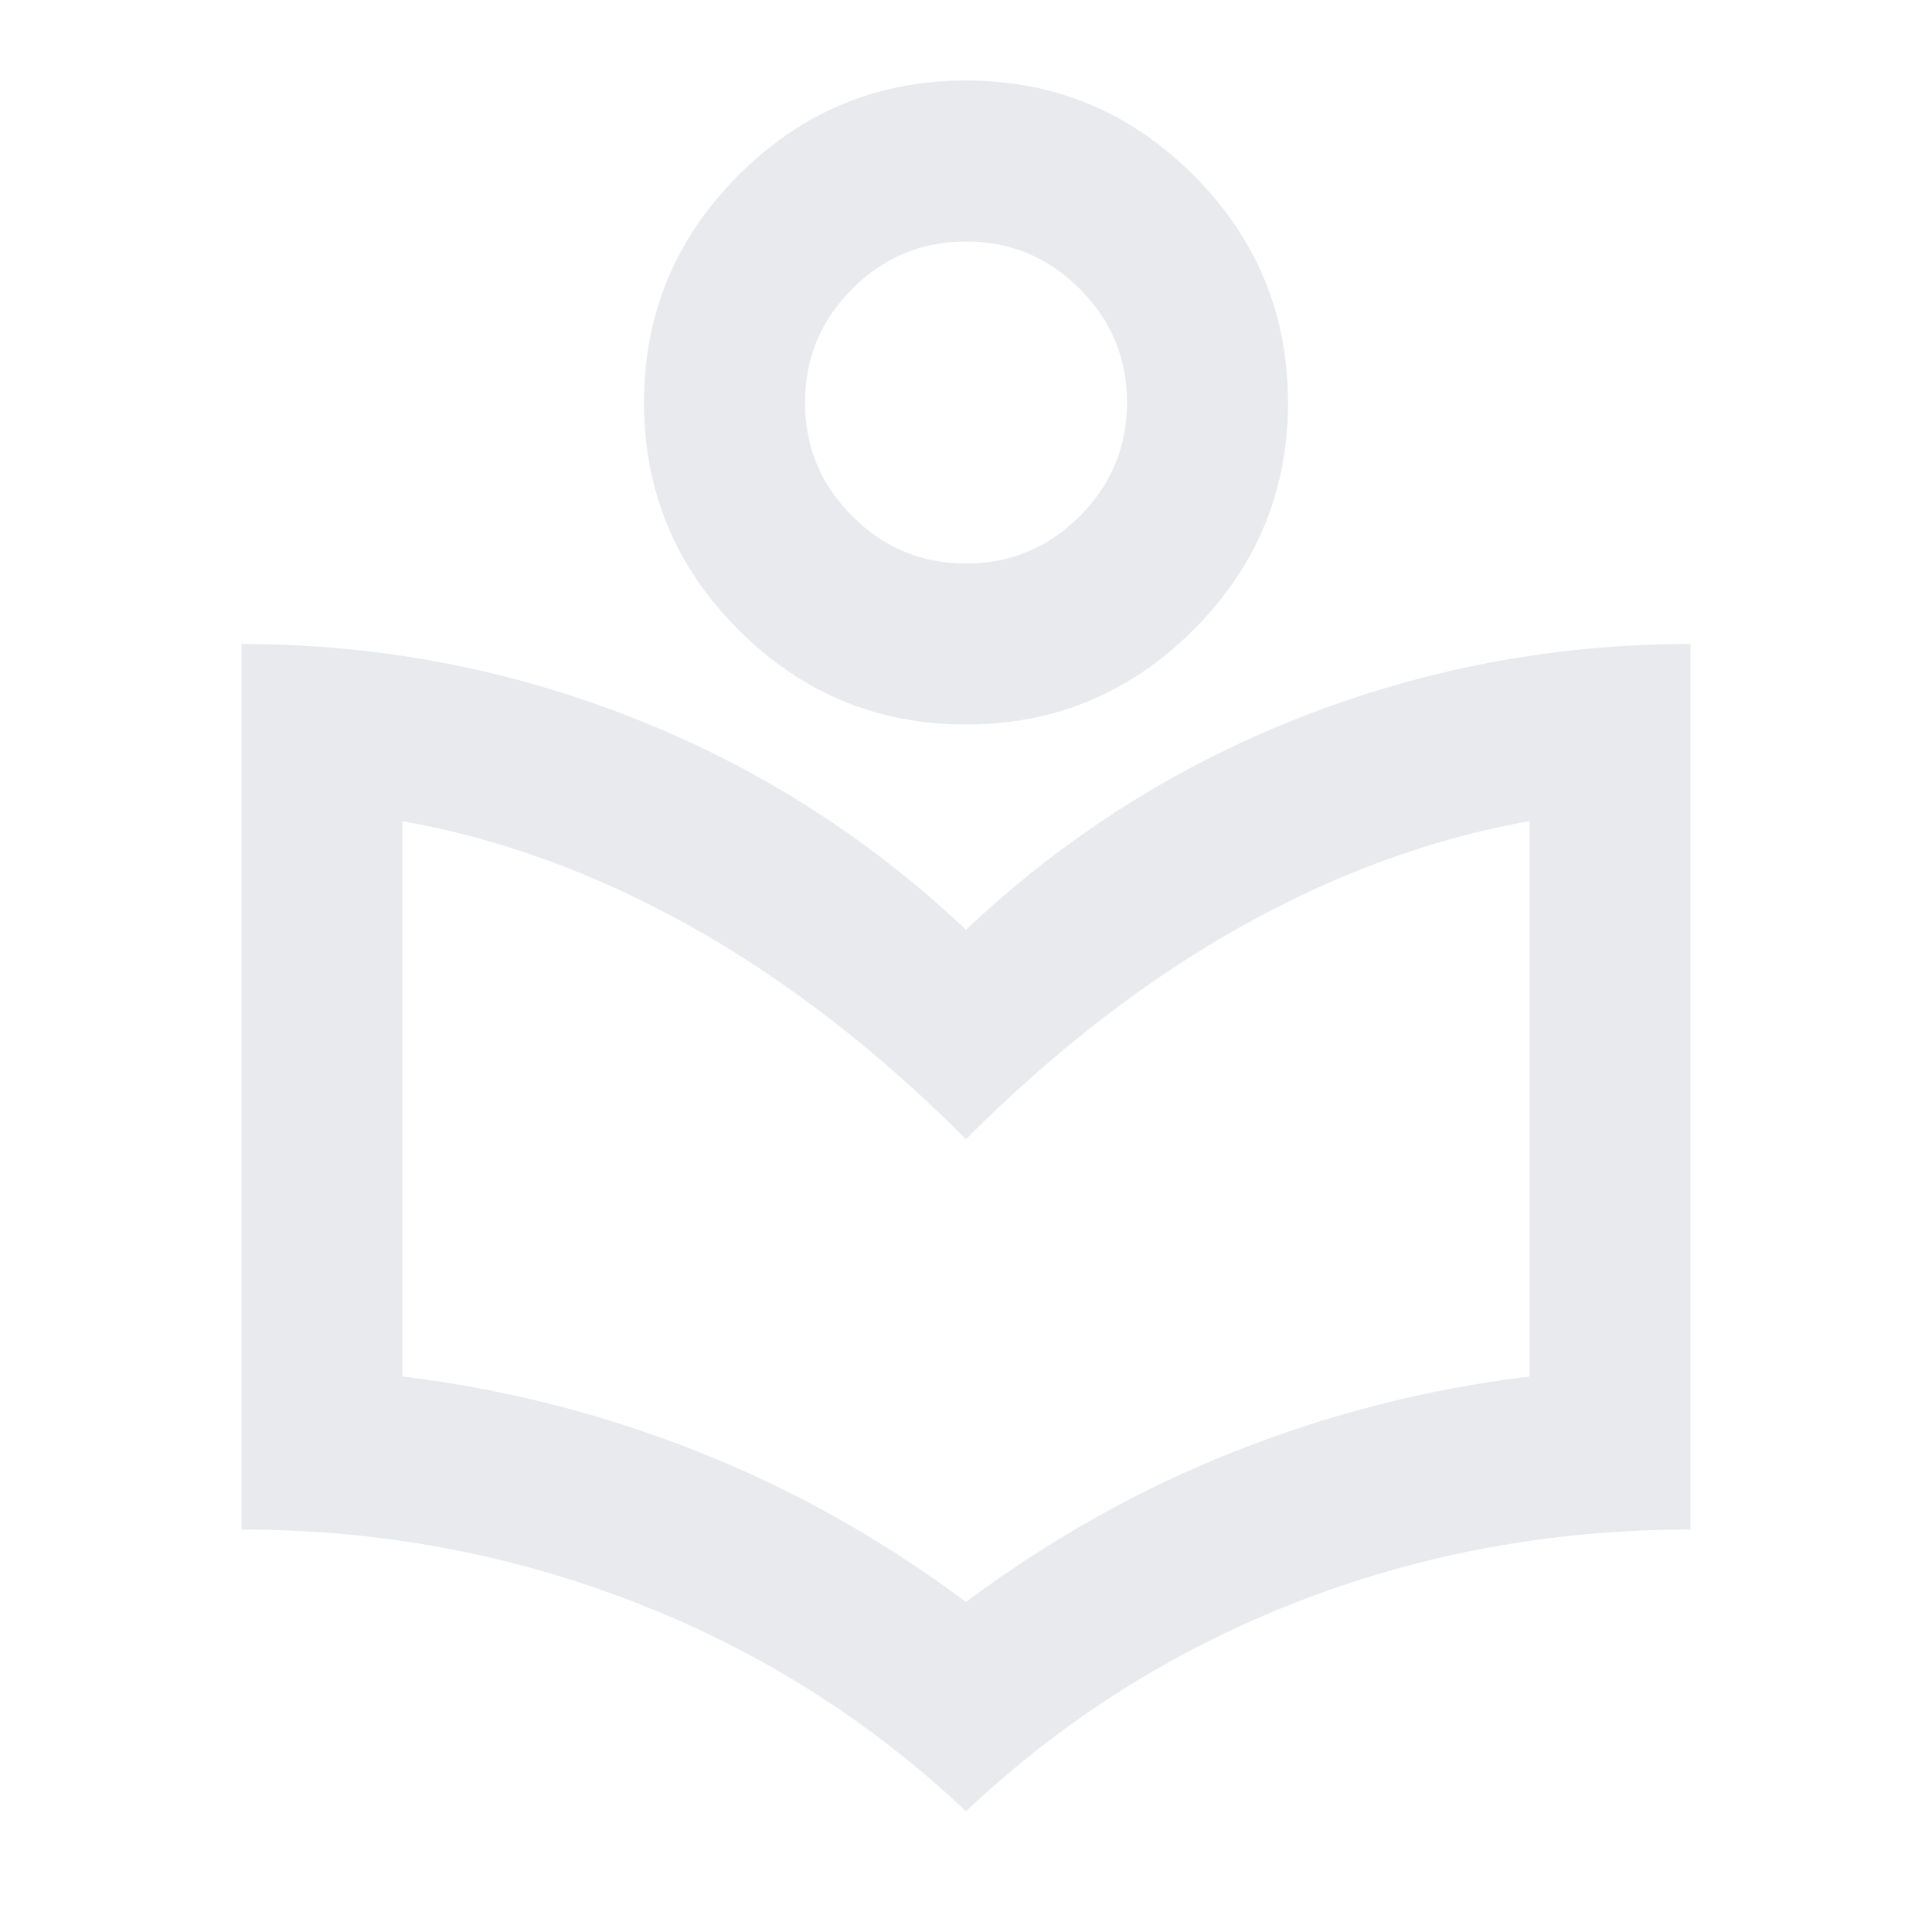
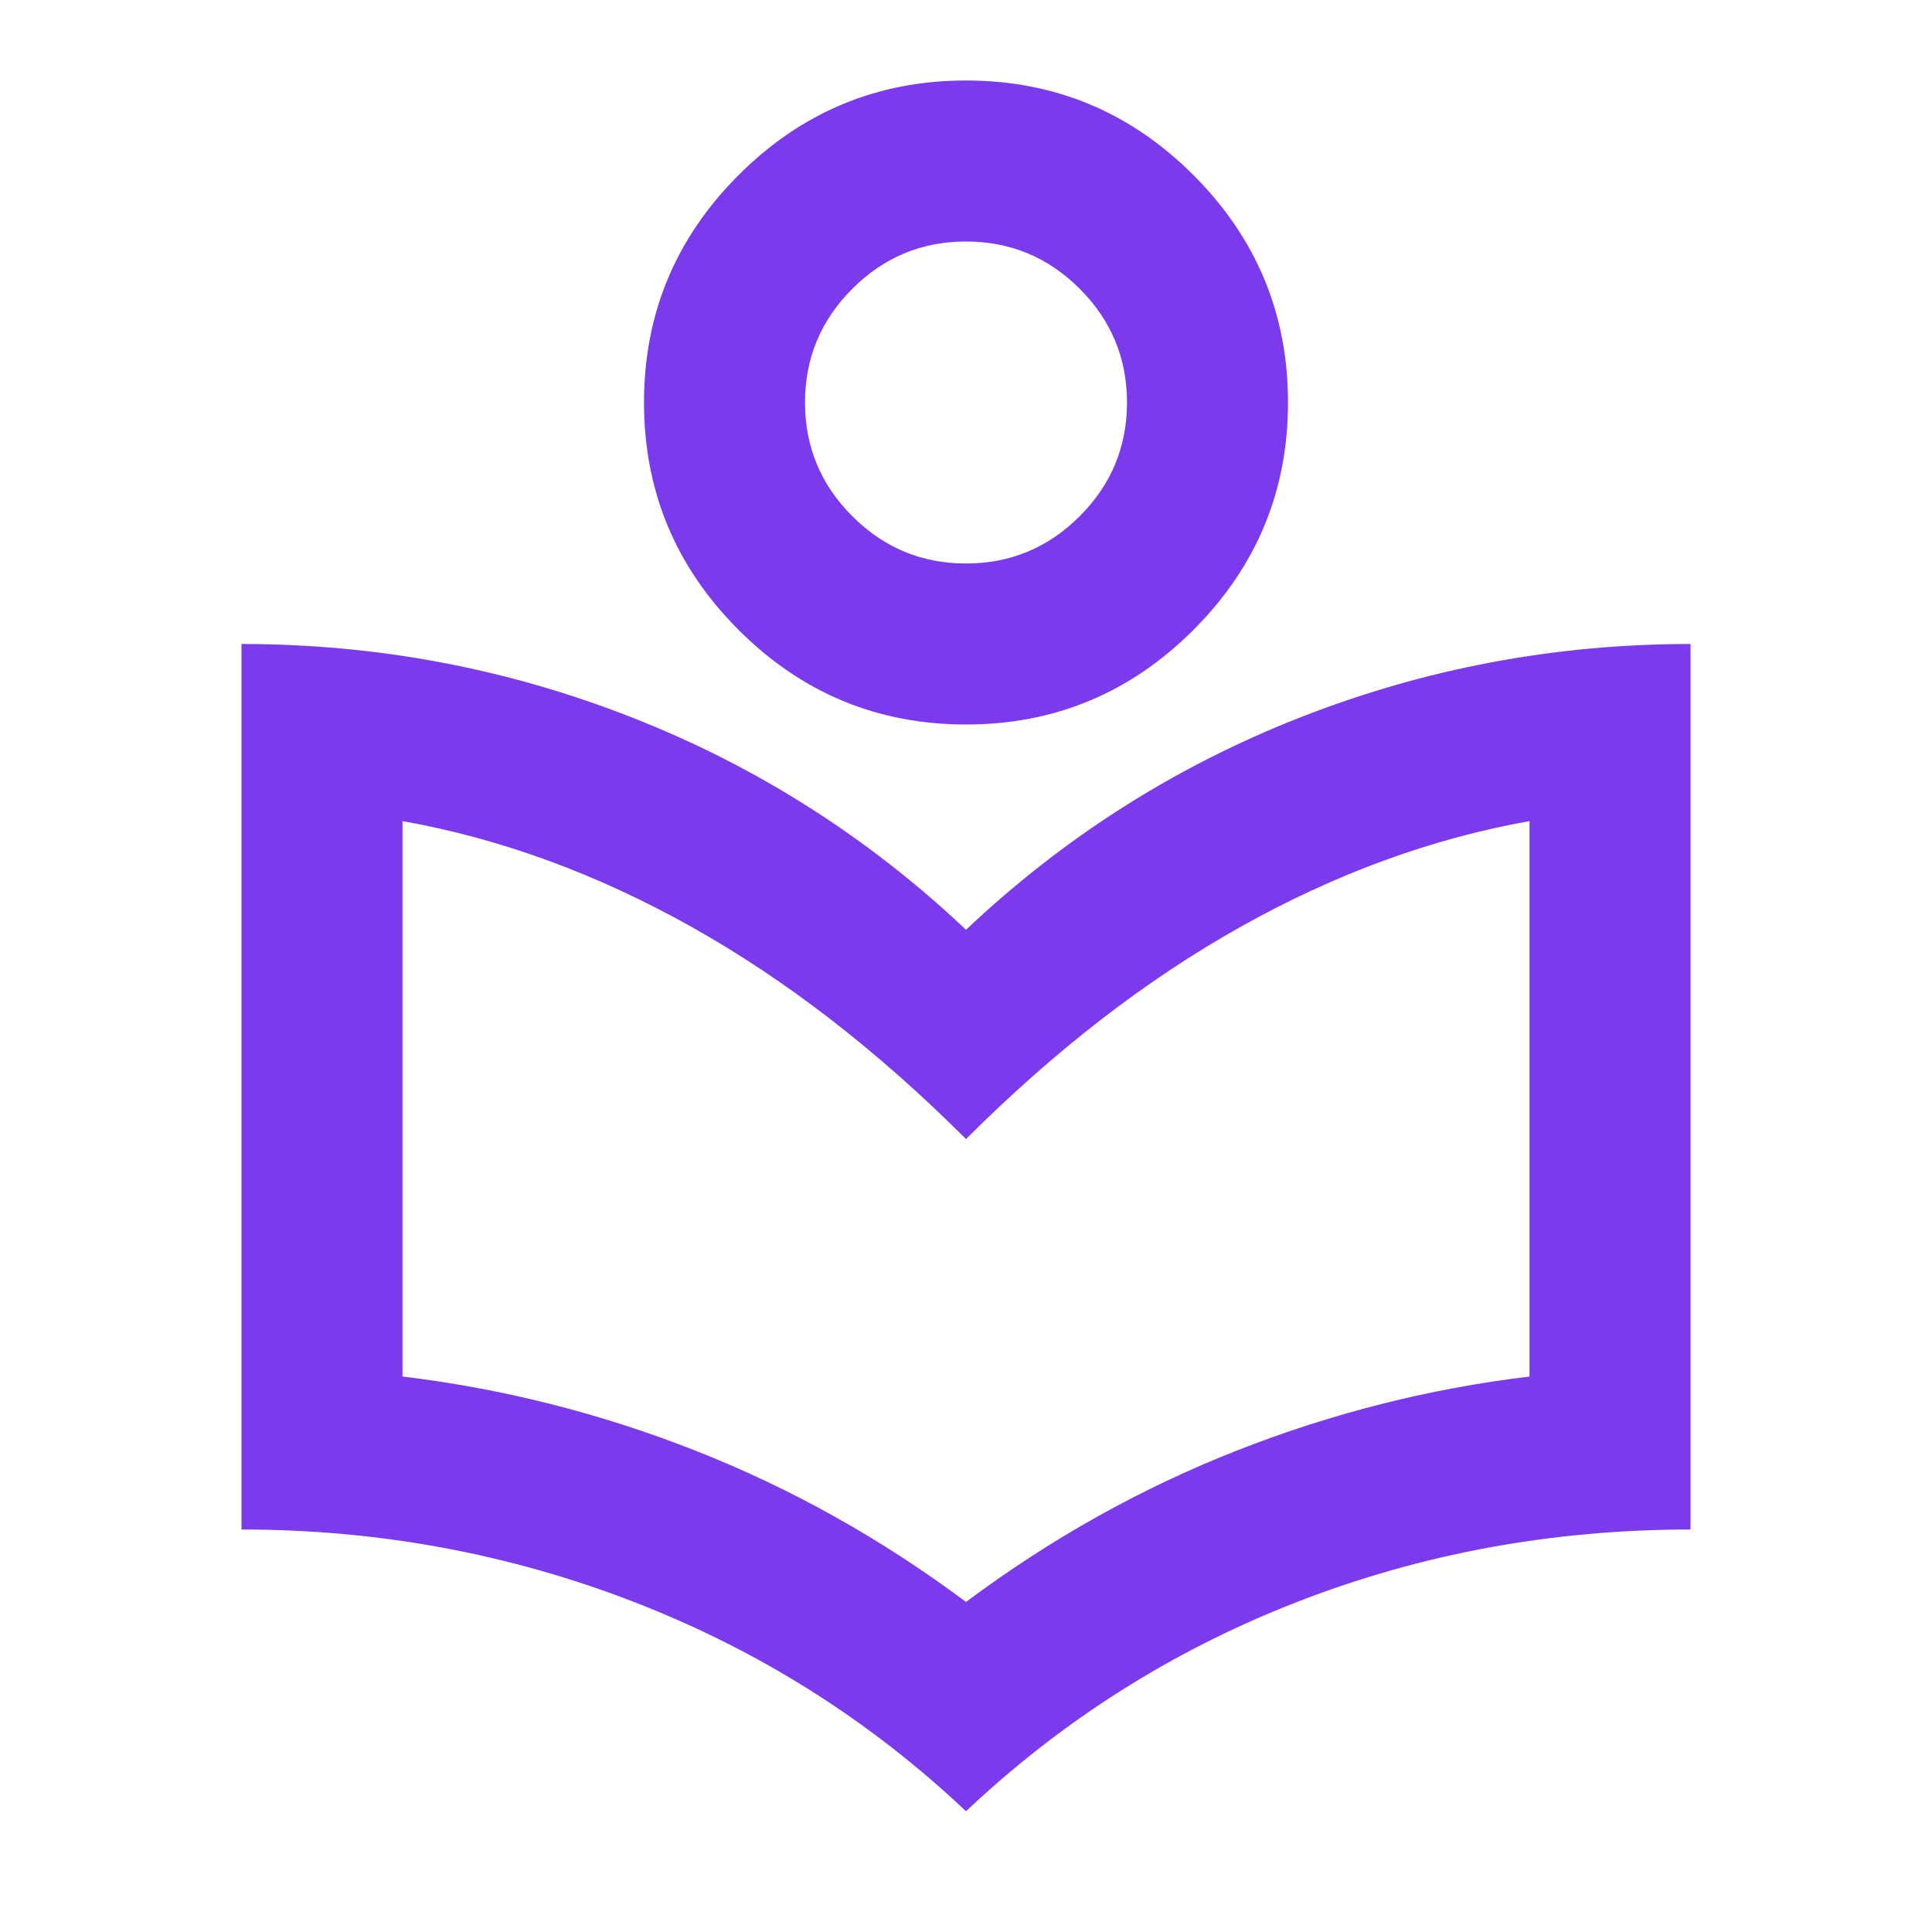
- <svg xmlns="http://www.w3.org/2000/svg" height="24px" viewBox="0 -960 960 960" width="24px" fill="#e8eaed">
+ <svg xmlns="http://www.w3.org/2000/svg" height="24px" viewBox="0 -960 960 960" width="24px" fill="#7c3aed">
  <path d="M480-60q-72-68-165-104t-195-36v-440q101 0 194 36.5T480-498q73-69 166-105.5T840-640v440q-103 0-195.5 36T480-60Zm0-104q63-47 134-75t146-37v-276q-73 13-143.5 52.5T480-394q-66-66-136.5-105.5T200-552v276q75 9 146 37t134 75Zm0-436q-66 0-113-47t-47-113q0-66 47-113t113-47q66 0 113 47t47 113q0 66-47 113t-113 47Zm0-80q33 0 56.5-23.5T560-760q0-33-23.5-56.5T480-840q-33 0-56.5 23.5T400-760q0 33 23.5 56.5T480-680Zm0-80Zm0 366Z" />
</svg>
